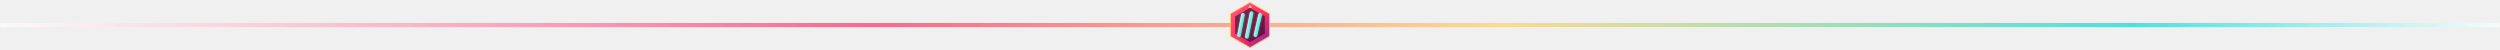
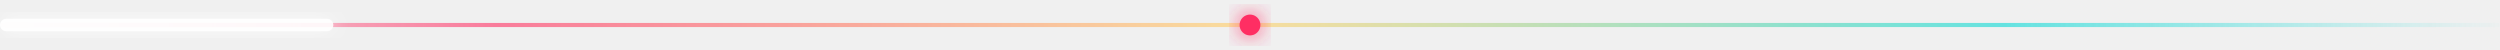
<svg xmlns="http://www.w3.org/2000/svg" width="1200" height="24" viewBox="0 0 1200 24">
  <defs>
-     <linearGradient id="bg" x1="0" y1="0" x2="1" y2="1">
-       <stop offset="0" stop-color="#05040a" />
-       <stop offset=".5" stop-color="#160b24" />
-       <stop offset="1" stop-color="#05040a" />
+     <linearGradient id="br" x1="0" x2="1">
+       <stop offset="0" stop-color="#ff2e63" />
+       <stop offset=".5" stop-color="#ffd166" />
+       <stop offset="1" stop-color="#08d9d6" />
    </linearGradient>
-     <linearGradient id="tx" x1="0" x2="1">
-       <stop offset="0" stop-color="#fff" />
-       <stop offset=".35" stop-color="#ff2e63" />
-       <stop offset=".6" stop-color="#ffd166" />
-       <stop offset=".85" stop-color="#08d9d6" />
-       <stop offset="1" stop-color="#fff" />
+     <filter id="gl" x="-50%" y="-50%" width="200%" height="200%">
+       <feGaussianBlur stdDeviation="5" result="b" />
+       <feMerge>
+         <feMergeNode in="b" />
+         <feMergeNode in="SourceGraphic" />
+       </feMerge>
+     </filter>
+     <linearGradient id="f" x1="0" x2="1">
+       <stop offset="0" stop-color="#ff2e63" stop-opacity="0" />
+       <stop offset=".2" stop-color="#ff2e63" />
+       <stop offset=".5" stop-color="#ffd166" />
+       <stop offset=".8" stop-color="#08d9d6" />
+       <stop offset="1" stop-color="#08d9d6" stop-opacity="0" />
    </linearGradient>
-     <radialGradient id="g1">
-       <stop offset="0" stop-color="#ff2e63" stop-opacity=".45" />
-       <stop offset="1" stop-color="#ff2e63" stop-opacity="0" />
-     </radialGradient>
-     <radialGradient id="g2">
-       <stop offset="0" stop-color="#08d9d6" stop-opacity=".35" />
-       <stop offset="1" stop-color="#08d9d6" stop-opacity="0" />
-     </radialGradient>
-     <pattern id="grid" width="40" height="40" patternUnits="userSpaceOnUse">
-       <path d="M40 0H0V40" fill="none" stroke="#fff" stroke-opacity=".05" />
-     </pattern>
  </defs>
-   <rect y="11" width="1200" height="2" rx="1" fill="url(#tx)" opacity=".7" />
-   <g>
-     <g transform="translate(588,0) scale(0.1875)">
-       <defs>
-         <linearGradient id="rxg" x1="0" y1="0" x2="1" y2="1">
-           <stop offset="0" stop-color="#ff5a85" />
-           <stop offset=".55" stop-color="#ff2e63" />
-           <stop offset="1" stop-color="#7b1fa2" />
-         </linearGradient>
-         <linearGradient id="rxc" x1="0" y1="0" x2="1" y2="1">
-           <stop offset="0" stop-color="#ffffff" />
-           <stop offset="1" stop-color="#08d9d6" />
-         </linearGradient>
-         <filter id="rxs">
-           <feGaussianBlur stdDeviation="3" result="b" />
-           <feMerge>
-             <feMergeNode in="b" />
-             <feMergeNode in="SourceGraphic" />
-           </feMerge>
-         </filter>
-       </defs>
-       <path d="M64 6 114 35v58L64 122 14 93V35Z" fill="url(#rxg)" />
-       <path d="M64 6 114 35v58L64 122 14 93V35Z" fill="none" stroke="#ffd166" stroke-opacity=".7" stroke-width="3" />
-       <path d="M64 20 102 42v44L64 108 26 86V42Z" fill="#0b0914" fill-opacity=".55" />
-       <g filter="url(#rxs)" stroke="url(#rxc)" stroke-width="9" stroke-linecap="round">
-         <path d="M46 38 36 90" />
-         <path d="M68 34 56 94" />
-         <path d="M90 38 78 90" />
-       </g>
-       <path d="M64 12l5 8h-10z" fill="#ffd166" />
-     </g>
-   </g>
+   <rect y="11" width="1200" height="2" rx="1" fill="url(#f)" opacity=".6" />
+   <rect y="9" width="160" height="6" rx="3" fill="#fff" filter="url(#gl)" opacity=".9">
+     <animate attributeName="x" values="-200;1240" dur="3.6s" repeatCount="indefinite" />
+   </rect>
+   <circle cx="600" cy="12" r="5" fill="#ff2e63" filter="url(#gl)">
+     <animate attributeName="r" values="3;6;3" dur="2s" repeatCount="indefinite" />
+   </circle>
</svg>
